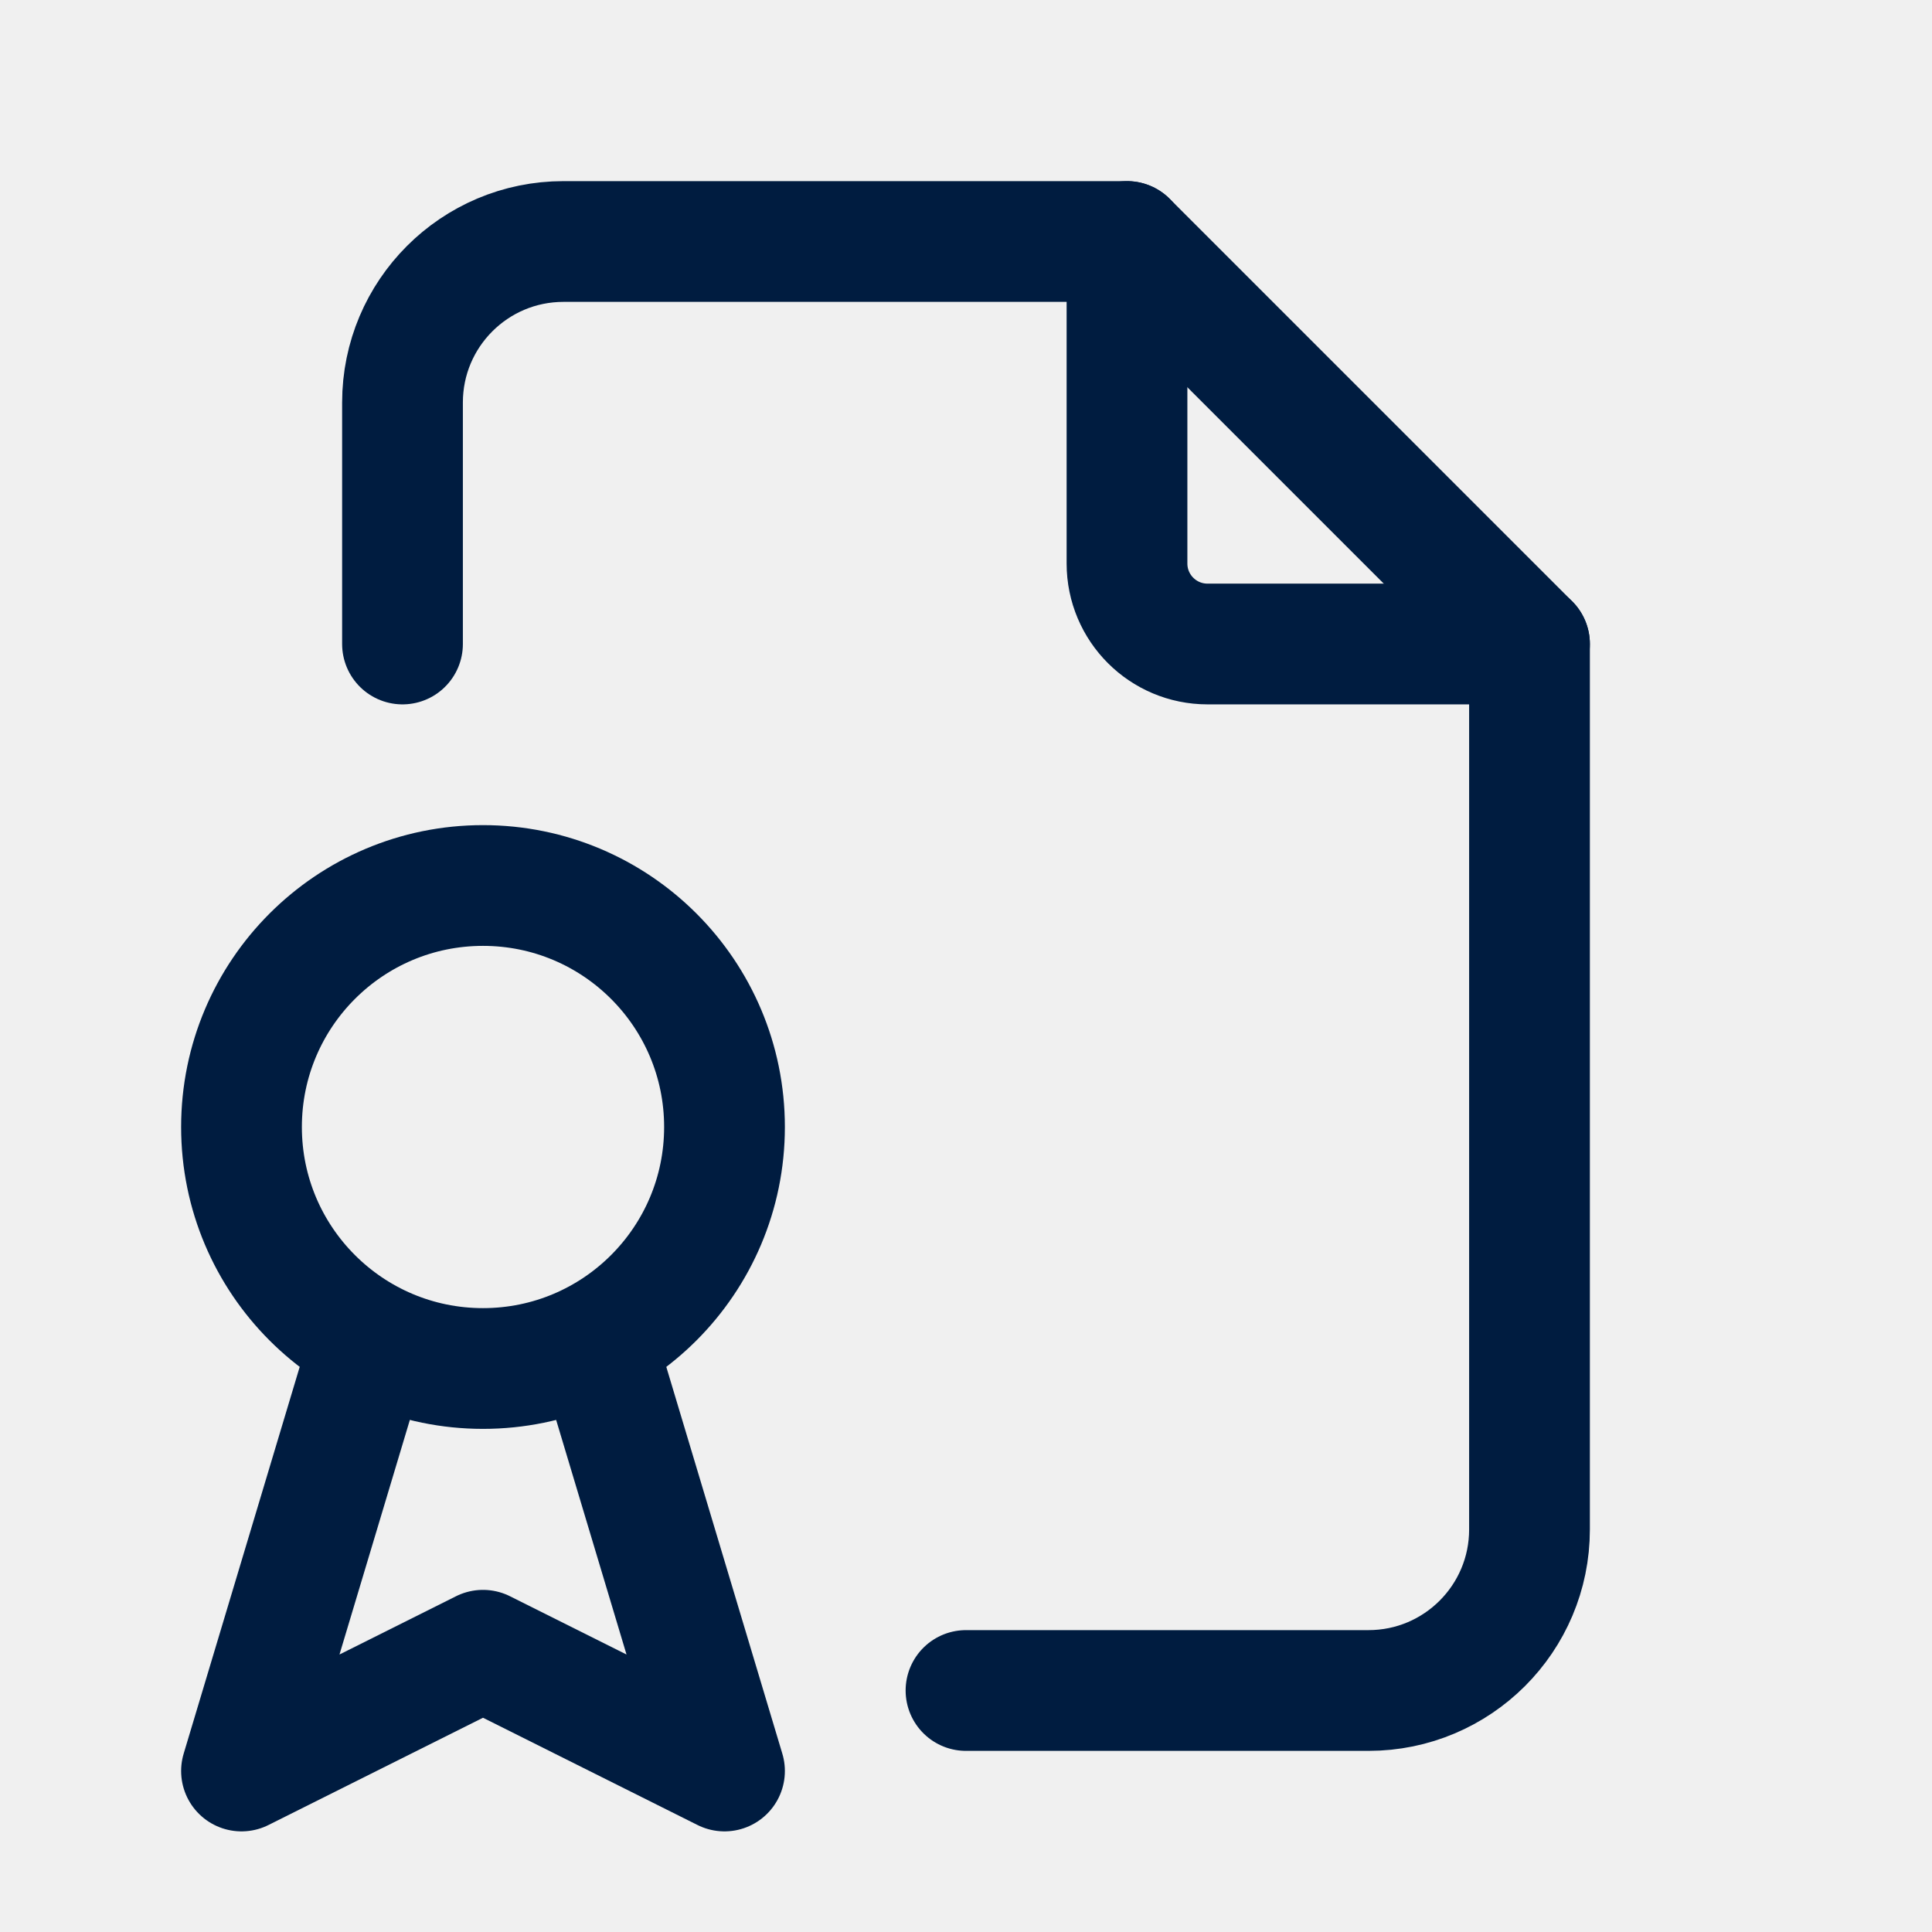
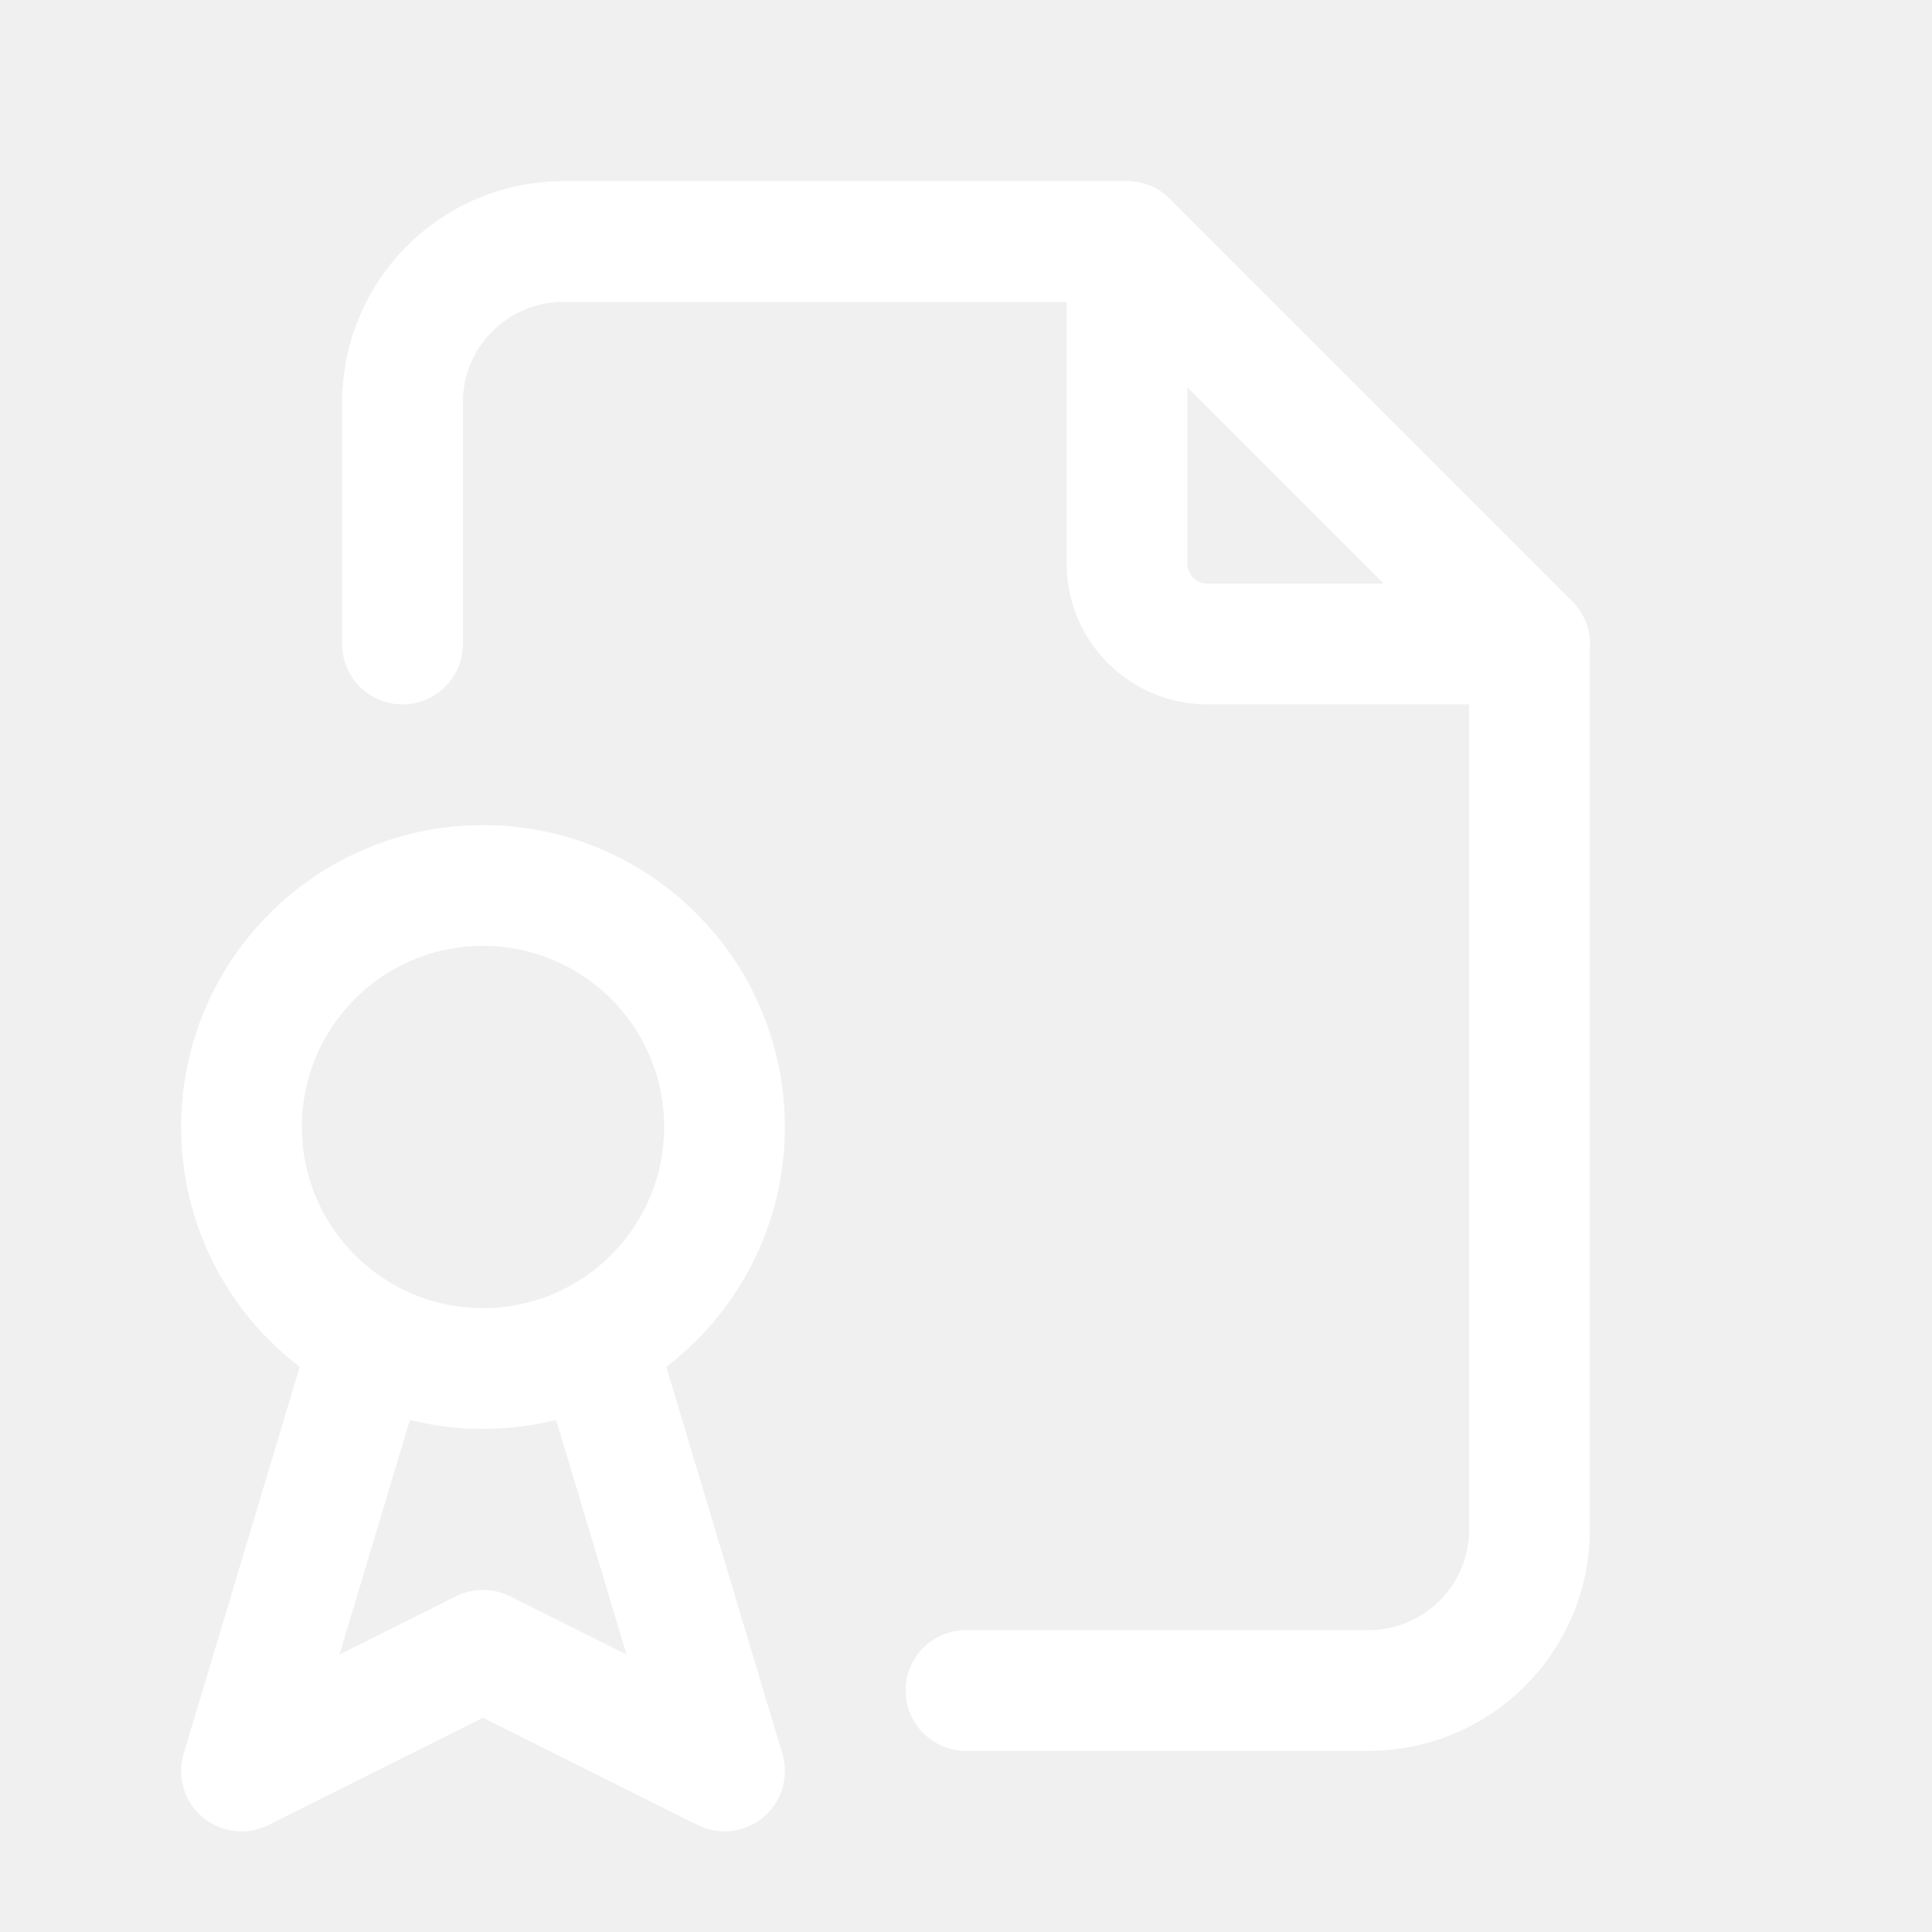
- <svg xmlns="http://www.w3.org/2000/svg" class="icon icon-tabler icon-tabler-file-certificate" width="24" height="24" viewBox="0 0 24 24" stroke-width="1.5" stroke="#001c40" fill="none" stroke-linecap="round" stroke-linejoin="round">
+ <svg xmlns="http://www.w3.org/2000/svg" class="icon icon-tabler icon-tabler-file-certificate" width="24" height="24" viewBox="0 0 24 24" stroke-width="1.5" stroke="#ffffff" fill="none" stroke-linecap="round" stroke-linejoin="round">
  <path stroke="none" d="M0 0h24v24H0z" fill="none" />
  <path d="M14 3v4a1 1 0 0 0 1 1h4" />
  <path d="M5 8v-3a2 2 0 0 1 2 -2h7l5 5v11a2 2 0 0 1 -2 2h-5" />
  <path d="M6 14m-3 0a3 3 0 1 0 6 0a3 3 0 1 0 -6 0" />
  <path d="M4.5 17l-1.5 5l3 -1.5l3 1.5l-1.5 -5" />
</svg>
